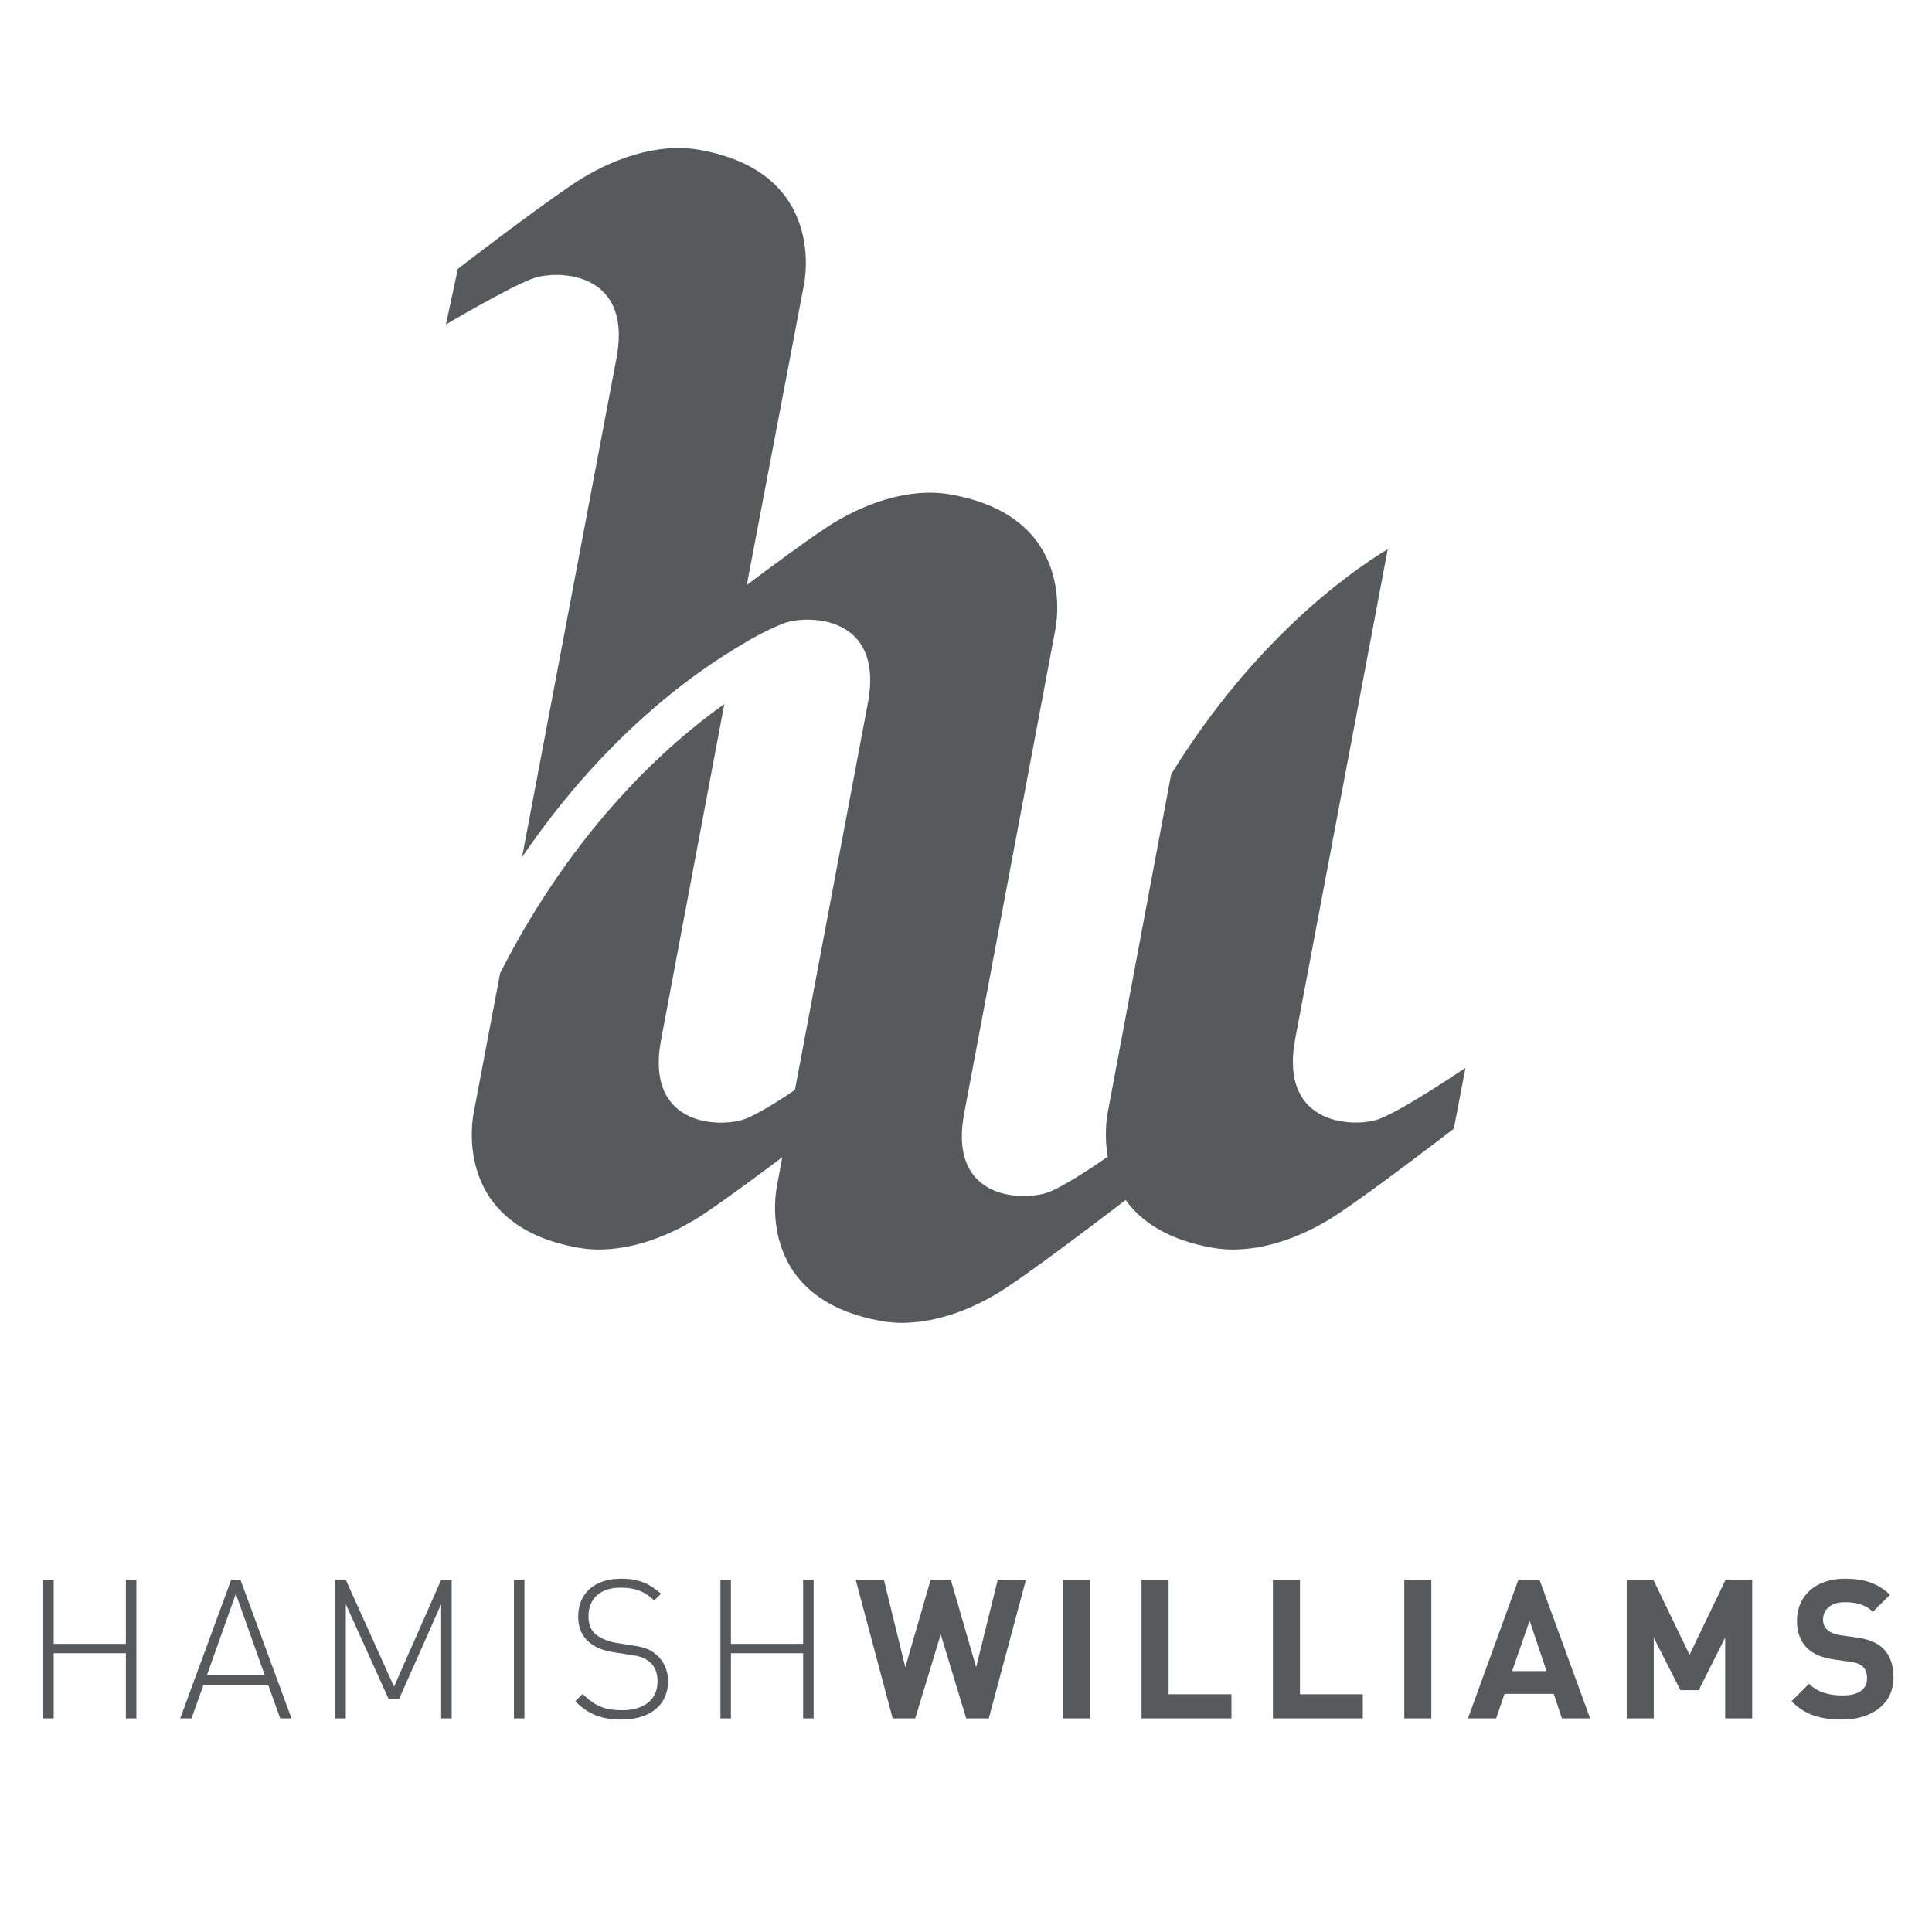
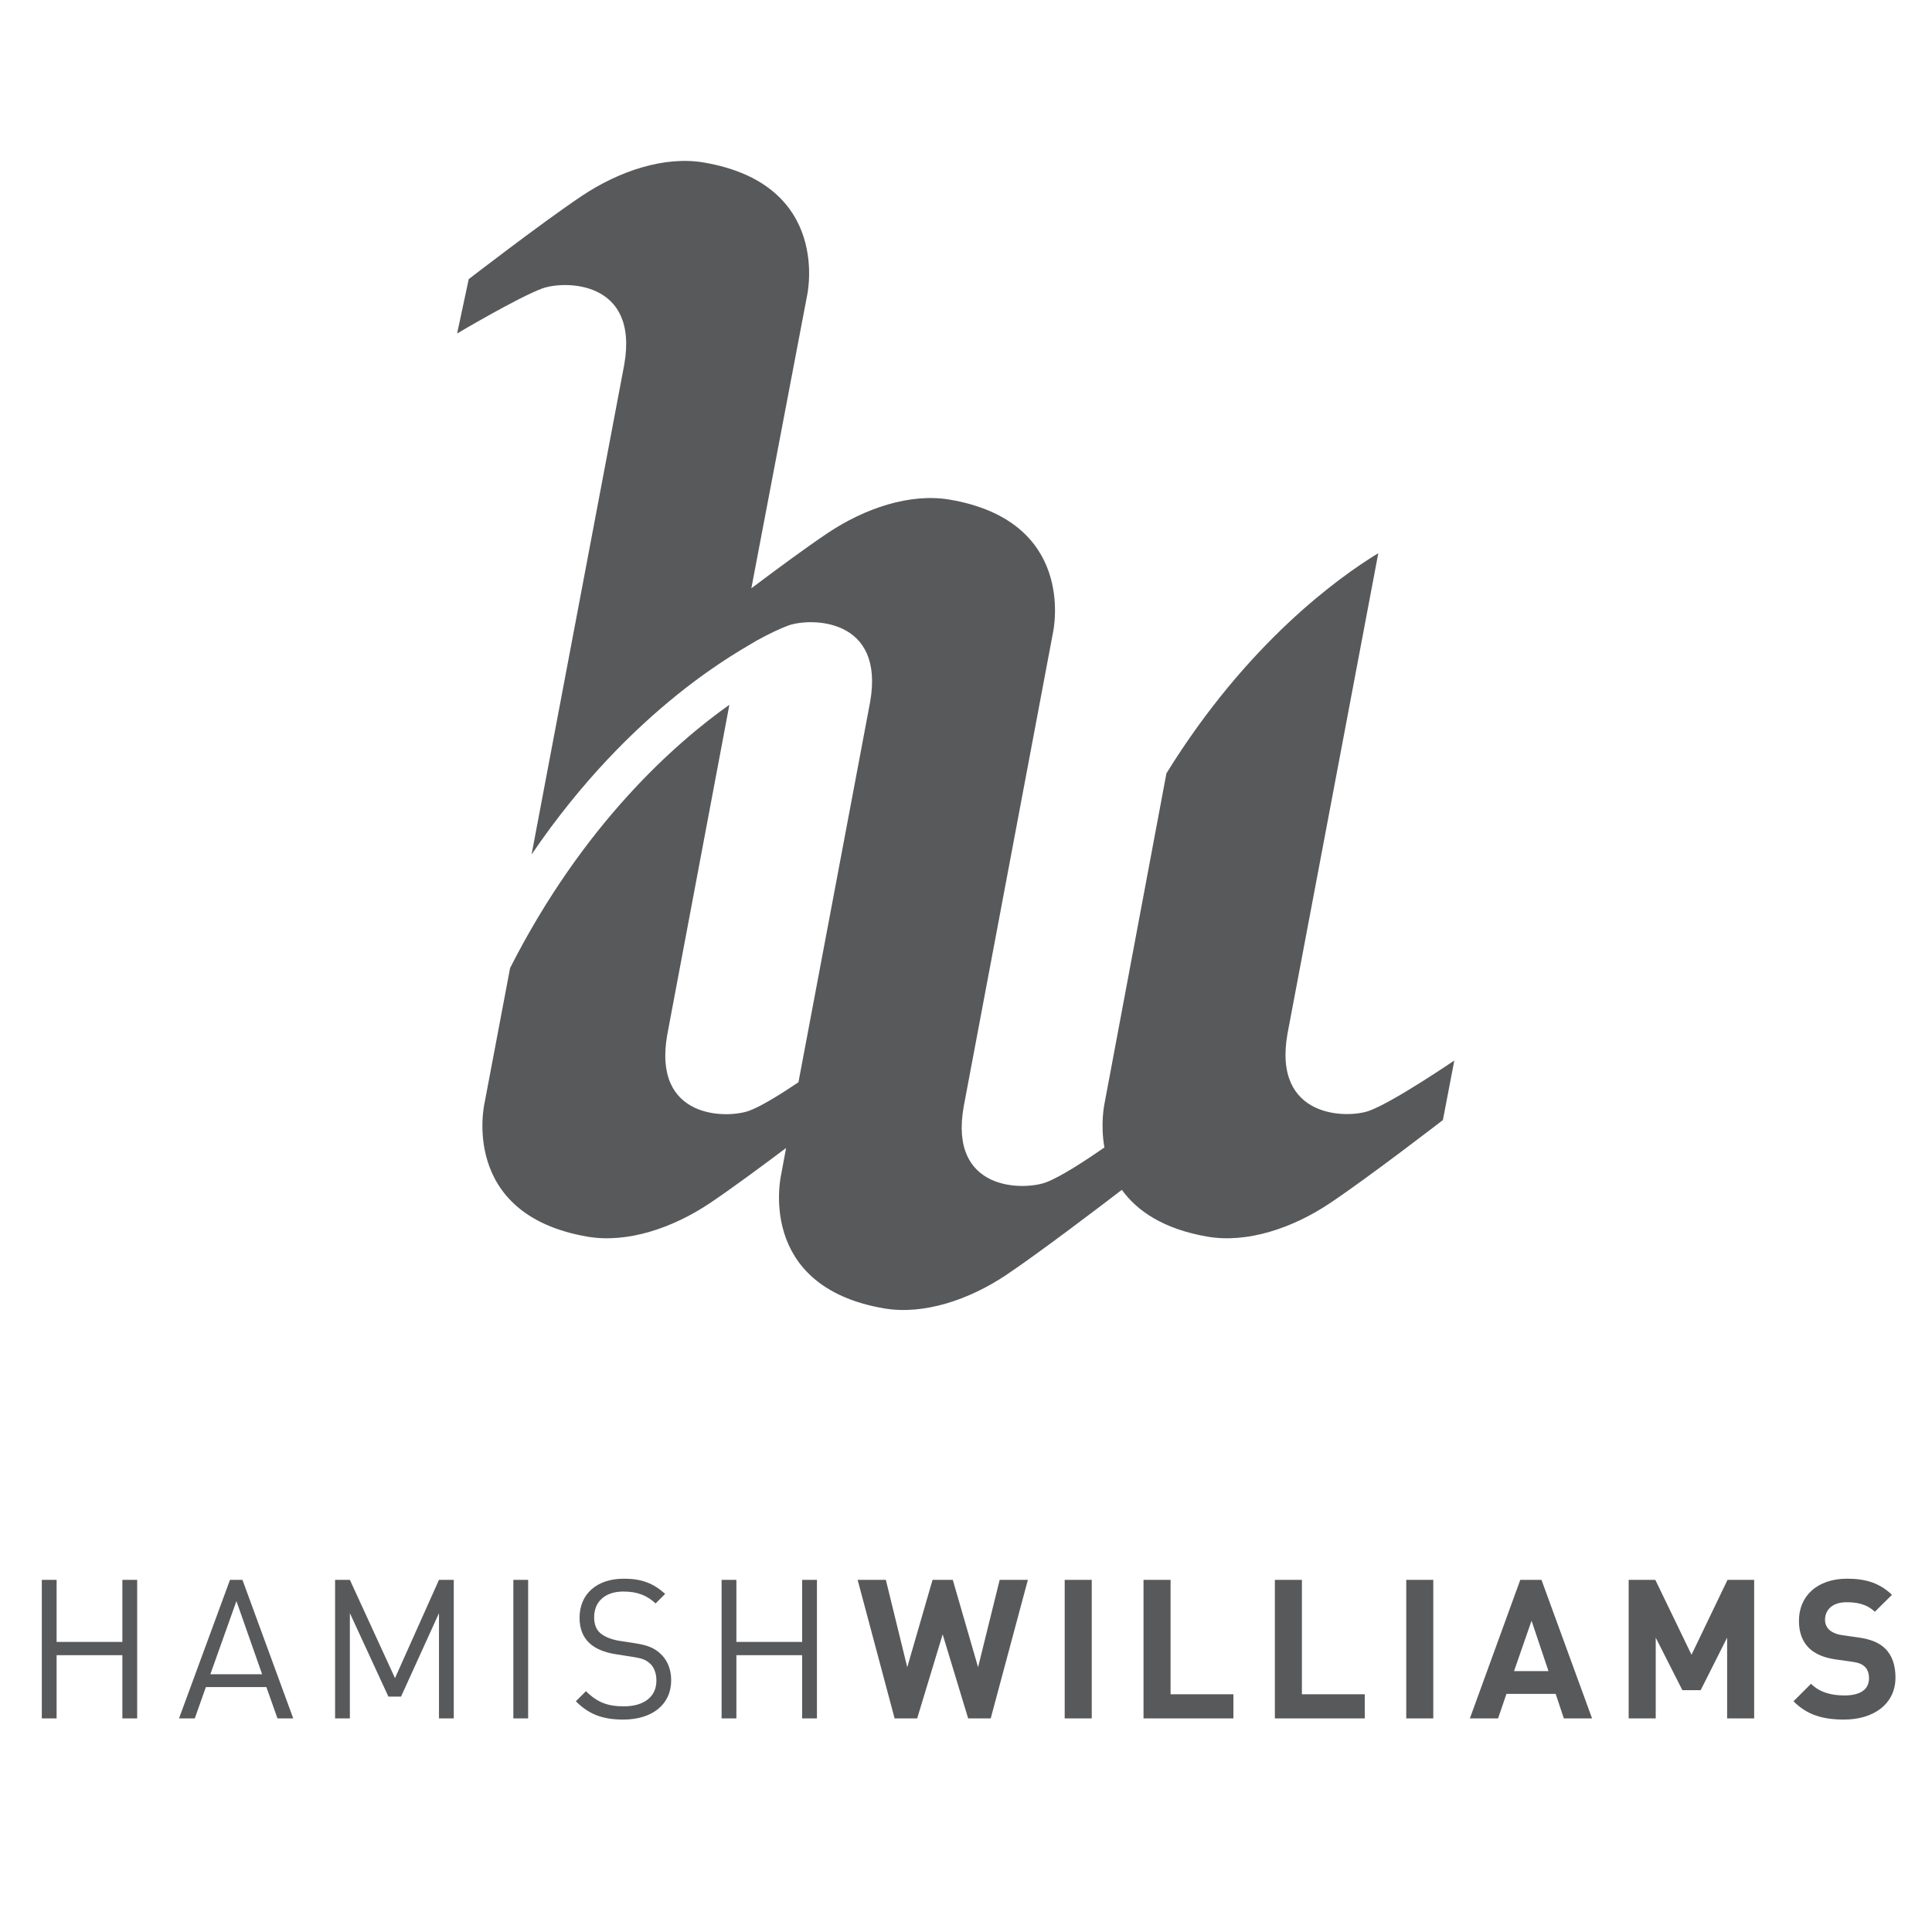
<svg xmlns="http://www.w3.org/2000/svg" version="1.1" id="Layer_1" x="0px" y="0px" width="150px" height="150px" viewBox="0 0 150 150" enable-background="new 0 0 150 150" xml:space="preserve">
  <g>
-     <path fill="#58595B" d="M9.773,128.355H4.168v5.061H3.353V122.66h0.816v4.97h5.604v-4.97h0.815v10.756H9.773V128.355z" />
-     <path fill="#58595B" d="M20.818,130.803h-5.015l-0.937,2.613H13.99l3.958-10.756h0.725l3.958,10.756h-0.876L20.818,130.803z    M16.06,130.077h4.501l-2.251-6.329L16.06,130.077z" />
-     <path fill="#58595B" d="M34.25,124.549l-3.263,7.356h-0.816l-3.323-7.356v8.867h-0.816V122.66h0.816l3.746,8.294l3.656-8.294h0.816   v10.756H34.25V124.549z" />
-     <path fill="#58595B" d="M39.902,122.66h0.816v10.756h-0.816V122.66z" />
-     <path fill="#58595B" d="M48.242,133.507c-1.586,0-2.598-0.438-3.58-1.42l0.574-0.574c0.967,0.967,1.768,1.269,3.052,1.269   c1.707,0,2.764-0.815,2.764-2.221c0-0.649-0.181-1.163-0.589-1.51c-0.408-0.317-0.665-0.454-1.556-0.574l-1.254-0.196   c-0.815-0.121-1.45-0.378-1.918-0.786c-0.559-0.468-0.846-1.133-0.846-1.979c0-1.812,1.269-2.946,3.338-2.946   c1.33,0,2.175,0.363,3.097,1.164l-0.529,0.528c-0.634-0.604-1.344-0.997-2.613-0.997c-1.571,0-2.492,0.846-2.492,2.221   c0,0.619,0.181,1.088,0.559,1.405c0.378,0.316,0.997,0.559,1.602,0.664l1.163,0.182c1.012,0.136,1.48,0.332,1.918,0.71   c0.589,0.483,0.937,1.224,0.937,2.084C51.868,132.358,50.493,133.507,48.242,133.507z" />
-     <path fill="#58595B" d="M62.354,128.355h-5.604v5.061h-0.816V122.66h0.816v4.97h5.604v-4.97h0.815v10.756h-0.815V128.355z" />
-     <path fill="#58595B" d="M76.768,133.416h-1.752l-1.979-6.525l-1.979,6.525h-1.752l-2.87-10.756h2.19l1.662,6.783l1.964-6.783h1.571   l1.964,6.783l1.676-6.783h2.19L76.768,133.416z" />
-     <path fill="#58595B" d="M82.511,133.416V122.66h2.1v10.756H82.511z" />
-     <path fill="#58595B" d="M88.63,133.416V122.66h2.1v8.883h4.879v1.873H88.63z" />
-     <path fill="#58595B" d="M98.829,133.416V122.66h2.1v8.883h4.879v1.873H98.829z" />
-     <path fill="#58595B" d="M109.028,133.416V122.66h2.1v10.756H109.028z" />
-     <path fill="#58595B" d="M121.266,133.416l-0.635-1.903h-3.822l-0.649,1.903h-2.19l3.913-10.756h1.646l3.928,10.756H121.266z    M118.758,125.833l-1.359,3.912h2.674L118.758,125.833z" />
-     <path fill="#58595B" d="M133.941,133.416v-6.27l-2.055,4.079h-1.42l-2.069-4.079v6.27h-2.1V122.66h2.069l2.81,5.816l2.795-5.816   h2.069v10.756H133.941z" />
-     <path fill="#58595B" d="M143.023,133.507c-1.632,0-2.87-0.348-3.928-1.42l1.359-1.359c0.68,0.68,1.602,0.906,2.599,0.906   c1.238,0,1.903-0.469,1.903-1.33c0-0.377-0.105-0.694-0.333-0.906c-0.211-0.196-0.453-0.302-0.951-0.377l-1.299-0.182   c-0.922-0.136-1.602-0.423-2.085-0.892c-0.514-0.514-0.771-1.208-0.771-2.114c0-1.919,1.42-3.264,3.746-3.264   c1.48,0,2.554,0.363,3.475,1.254l-1.329,1.314c-0.68-0.649-1.496-0.74-2.206-0.74c-1.117,0-1.661,0.619-1.661,1.359   c0,0.272,0.091,0.56,0.317,0.771c0.211,0.196,0.559,0.363,0.997,0.423l1.269,0.182c0.981,0.136,1.602,0.408,2.055,0.831   c0.574,0.544,0.831,1.329,0.831,2.281C147.012,132.328,145.274,133.507,143.023,133.507z" />
+     <path fill="#58595B" d="M9.501,133.416v-4.909H4.395v4.909H3.247V122.66h1.148v4.819h5.106v-4.819h1.148v10.756H9.501z" />
+     <path fill="#58595B" d="M21.543,133.416l-0.861-2.432h-4.698l-0.861,2.432h-1.224l3.958-10.756h0.967l3.943,10.756H21.543z    M18.356,124.307l-2.024,5.681h4.019L18.356,124.307z" />
+     <path fill="#58595B" d="M34.083,133.416v-8.173l-2.946,6.481h-0.982l-2.991-6.481v8.173h-1.148V122.66h1.148l3.504,7.629   l3.414-7.629h1.148v10.756H34.083z" />
+     <path fill="#58595B" d="M39.857,133.416V122.66h1.148v10.756H39.857z" />
+     <path fill="#58595B" d="M48.394,133.507c-1.616,0-2.674-0.408-3.686-1.42l0.786-0.786c0.891,0.892,1.722,1.179,2.931,1.179   c1.571,0,2.538-0.74,2.538-1.994c0-0.559-0.167-1.042-0.514-1.345c-0.348-0.302-0.62-0.393-1.405-0.514l-1.253-0.196   c-0.846-0.136-1.511-0.407-1.979-0.815c-0.544-0.483-0.816-1.148-0.816-2.009c0-1.828,1.314-3.037,3.444-3.037   c1.375,0,2.281,0.348,3.203,1.179l-0.74,0.74c-0.665-0.604-1.375-0.922-2.508-0.922c-1.435,0-2.266,0.801-2.266,1.994   c0,0.529,0.151,0.952,0.483,1.239c0.332,0.287,0.891,0.498,1.45,0.589l1.178,0.182c1.012,0.15,1.51,0.362,1.963,0.755   c0.589,0.499,0.907,1.238,0.907,2.13C52.11,132.344,50.629,133.507,48.394,133.507z" />
+     <path fill="#58595B" d="M62.279,133.416v-4.909h-5.106v4.909h-1.148V122.66h1.148v4.819h5.106v-4.819h1.148v10.756H62.279z" />
+     <path fill="#58595B" d="M76.919,133.416h-1.752l-1.979-6.525l-1.979,6.525h-1.752l-2.87-10.756h2.19l1.662,6.783l1.964-6.783h1.571   l1.964,6.783l1.676-6.783h2.19L76.919,133.416z" />
+     <path fill="#58595B" d="M82.663,133.416V122.66h2.1v10.756H82.663z" />
+     <path fill="#58595B" d="M88.782,133.416V122.66h2.1v8.883h4.879v1.873H88.782z" />
+     <path fill="#58595B" d="M98.98,133.416V122.66h2.1v8.883h4.879v1.873H98.98z" />
+     <path fill="#58595B" d="M109.18,133.416V122.66h2.1v10.756H109.18z" />
+     <path fill="#58595B" d="M121.417,133.416l-0.635-1.903h-3.822l-0.649,1.903h-2.19l3.913-10.756h1.646l3.928,10.756H121.417z    M118.909,125.833l-1.359,3.912h2.674L118.909,125.833z" />
+     <path fill="#58595B" d="M134.094,133.416v-6.27l-2.055,4.079h-1.42l-2.069-4.079v6.27h-2.1V122.66h2.069l2.81,5.816l2.795-5.816   h2.069v10.756H134.094z" />
+     <path fill="#58595B" d="M143.176,133.507c-1.632,0-2.87-0.348-3.928-1.42l1.359-1.359c0.68,0.68,1.602,0.906,2.599,0.906   c1.238,0,1.903-0.469,1.903-1.33c0-0.377-0.105-0.694-0.333-0.906c-0.211-0.196-0.453-0.302-0.951-0.377l-1.299-0.182   c-0.922-0.136-1.602-0.423-2.085-0.892c-0.514-0.514-0.771-1.208-0.771-2.114c0-1.919,1.42-3.264,3.746-3.264   c1.48,0,2.554,0.363,3.475,1.254l-1.329,1.314c-0.68-0.649-1.496-0.74-2.206-0.74c-1.117,0-1.661,0.619-1.661,1.359   c0,0.272,0.091,0.56,0.317,0.771c0.211,0.196,0.559,0.363,0.997,0.423l1.269,0.182c0.981,0.136,1.602,0.408,2.055,0.831   c0.574,0.544,0.831,1.329,0.831,2.281C147.164,132.328,145.427,133.507,143.176,133.507z" />
  </g>
-   <path fill="#58595B" d="M107.061,86.882c-1.74,0.65-7.73,0.657-6.521-6.115l7.207-38.137c-3.13,1.905-10.423,7.126-16.818,17.478  l-4.906,26.163c-0.014,0.071-0.352,1.621-0.017,3.535c-1.446,1.003-3.476,2.336-4.636,2.768c-1.738,0.65-7.743,0.754-6.533-6.019  l7.079-37.576c0.114-0.525,1.753-8.901-8.189-10.6c-3.138-0.536-6.747,0.685-9.684,2.652c-1.694,1.133-4.147,2.947-6.063,4.387  l4.413-23.176c0.009-0.04,2.057-8.875-8.182-10.624c-3.141-0.536-6.747,0.686-9.687,2.652c-3.161,2.114-8.979,6.605-8.979,6.605  l-0.922,4.315c0,0,4.792-2.842,6.737-3.567c1.739-0.649,7.73-0.697,6.525,6.066l-7.352,38.857  c8.043-11.837,16.805-16.299,17.874-16.982c0.948-0.526,1.853-0.95,2.471-1.181c1.737-0.648,7.728-0.684,6.526,6.078l-5.686,30.165  c-1.336,0.899-2.914,1.892-3.884,2.254c-1.738,0.65-7.737,0.726-6.527-6.046l4.928-26.17c-4.312,3.054-11.609,9.483-17.406,20.894  l-2.026,10.705c0,0-2.08,8.87,8.182,10.624c3.139,0.533,6.747-0.685,9.685-2.651c1.694-1.134,4.15-2.949,6.066-4.39l-0.387,2.09  c0,0-2.091,8.889,8.17,10.644c3.139,0.536,6.749-0.685,9.686-2.65c2.635-1.764,7.601-5.548,9.186-6.761  c1.194,1.649,3.264,3.113,6.819,3.719c3.141,0.533,6.746-0.685,9.685-2.651c3.163-2.115,8.979-6.607,8.979-6.607l0.906-4.726  C113.78,82.904,109.004,86.156,107.061,86.882z" />
+   <path fill="#58595B" d="M106.34,86.229c-1.702,0.637-7.561,0.644-6.378-5.98l7.049-37.301c-3.062,1.863-10.194,6.97-16.45,17.095  l-4.798,25.589c-0.014,0.069-0.345,1.586-0.017,3.458c-1.415,0.98-3.399,2.284-4.534,2.707c-1.7,0.636-7.573,0.737-6.39-5.887  l6.924-36.752c0.111-0.514,1.714-8.707-8.01-10.367c-3.069-0.524-6.599,0.669-9.472,2.594c-1.657,1.108-4.057,2.882-5.93,4.291  l4.316-22.668c0.009-0.039,2.012-8.681-8.002-10.391c-3.072-0.524-6.599,0.671-9.474,2.594c-3.092,2.068-8.782,6.461-8.782,6.461  l-0.902,4.221c0,0,4.687-2.78,6.59-3.489c1.701-0.635,7.561-0.682,6.382,5.933l-7.191,38.005  c7.867-11.578,16.436-15.942,17.482-16.61c0.928-0.515,1.812-0.929,2.417-1.155c1.699-0.634,7.559-0.668,6.383,5.944l-5.561,29.504  c-1.307,0.88-2.85,1.85-3.799,2.204c-1.7,0.637-7.568,0.71-6.384-5.913l4.82-25.597c-4.218,2.987-11.354,9.275-17.025,20.436  l-1.981,10.47c0,0-2.034,8.676,8.003,10.392c3.07,0.521,6.599-0.67,9.472-2.594c1.657-1.108,4.059-2.885,5.933-4.293l-0.379,2.044  c0,0-2.045,8.693,7.991,10.41c3.07,0.524,6.601-0.67,9.474-2.593c2.577-1.725,7.434-5.426,8.984-6.612  c1.168,1.613,3.192,3.045,6.67,3.638c3.071,0.521,6.598-0.67,9.472-2.594c3.094-2.068,8.783-6.462,8.783-6.462l0.886-4.622  C112.912,82.339,108.241,85.52,106.34,86.229z" />
</svg>
